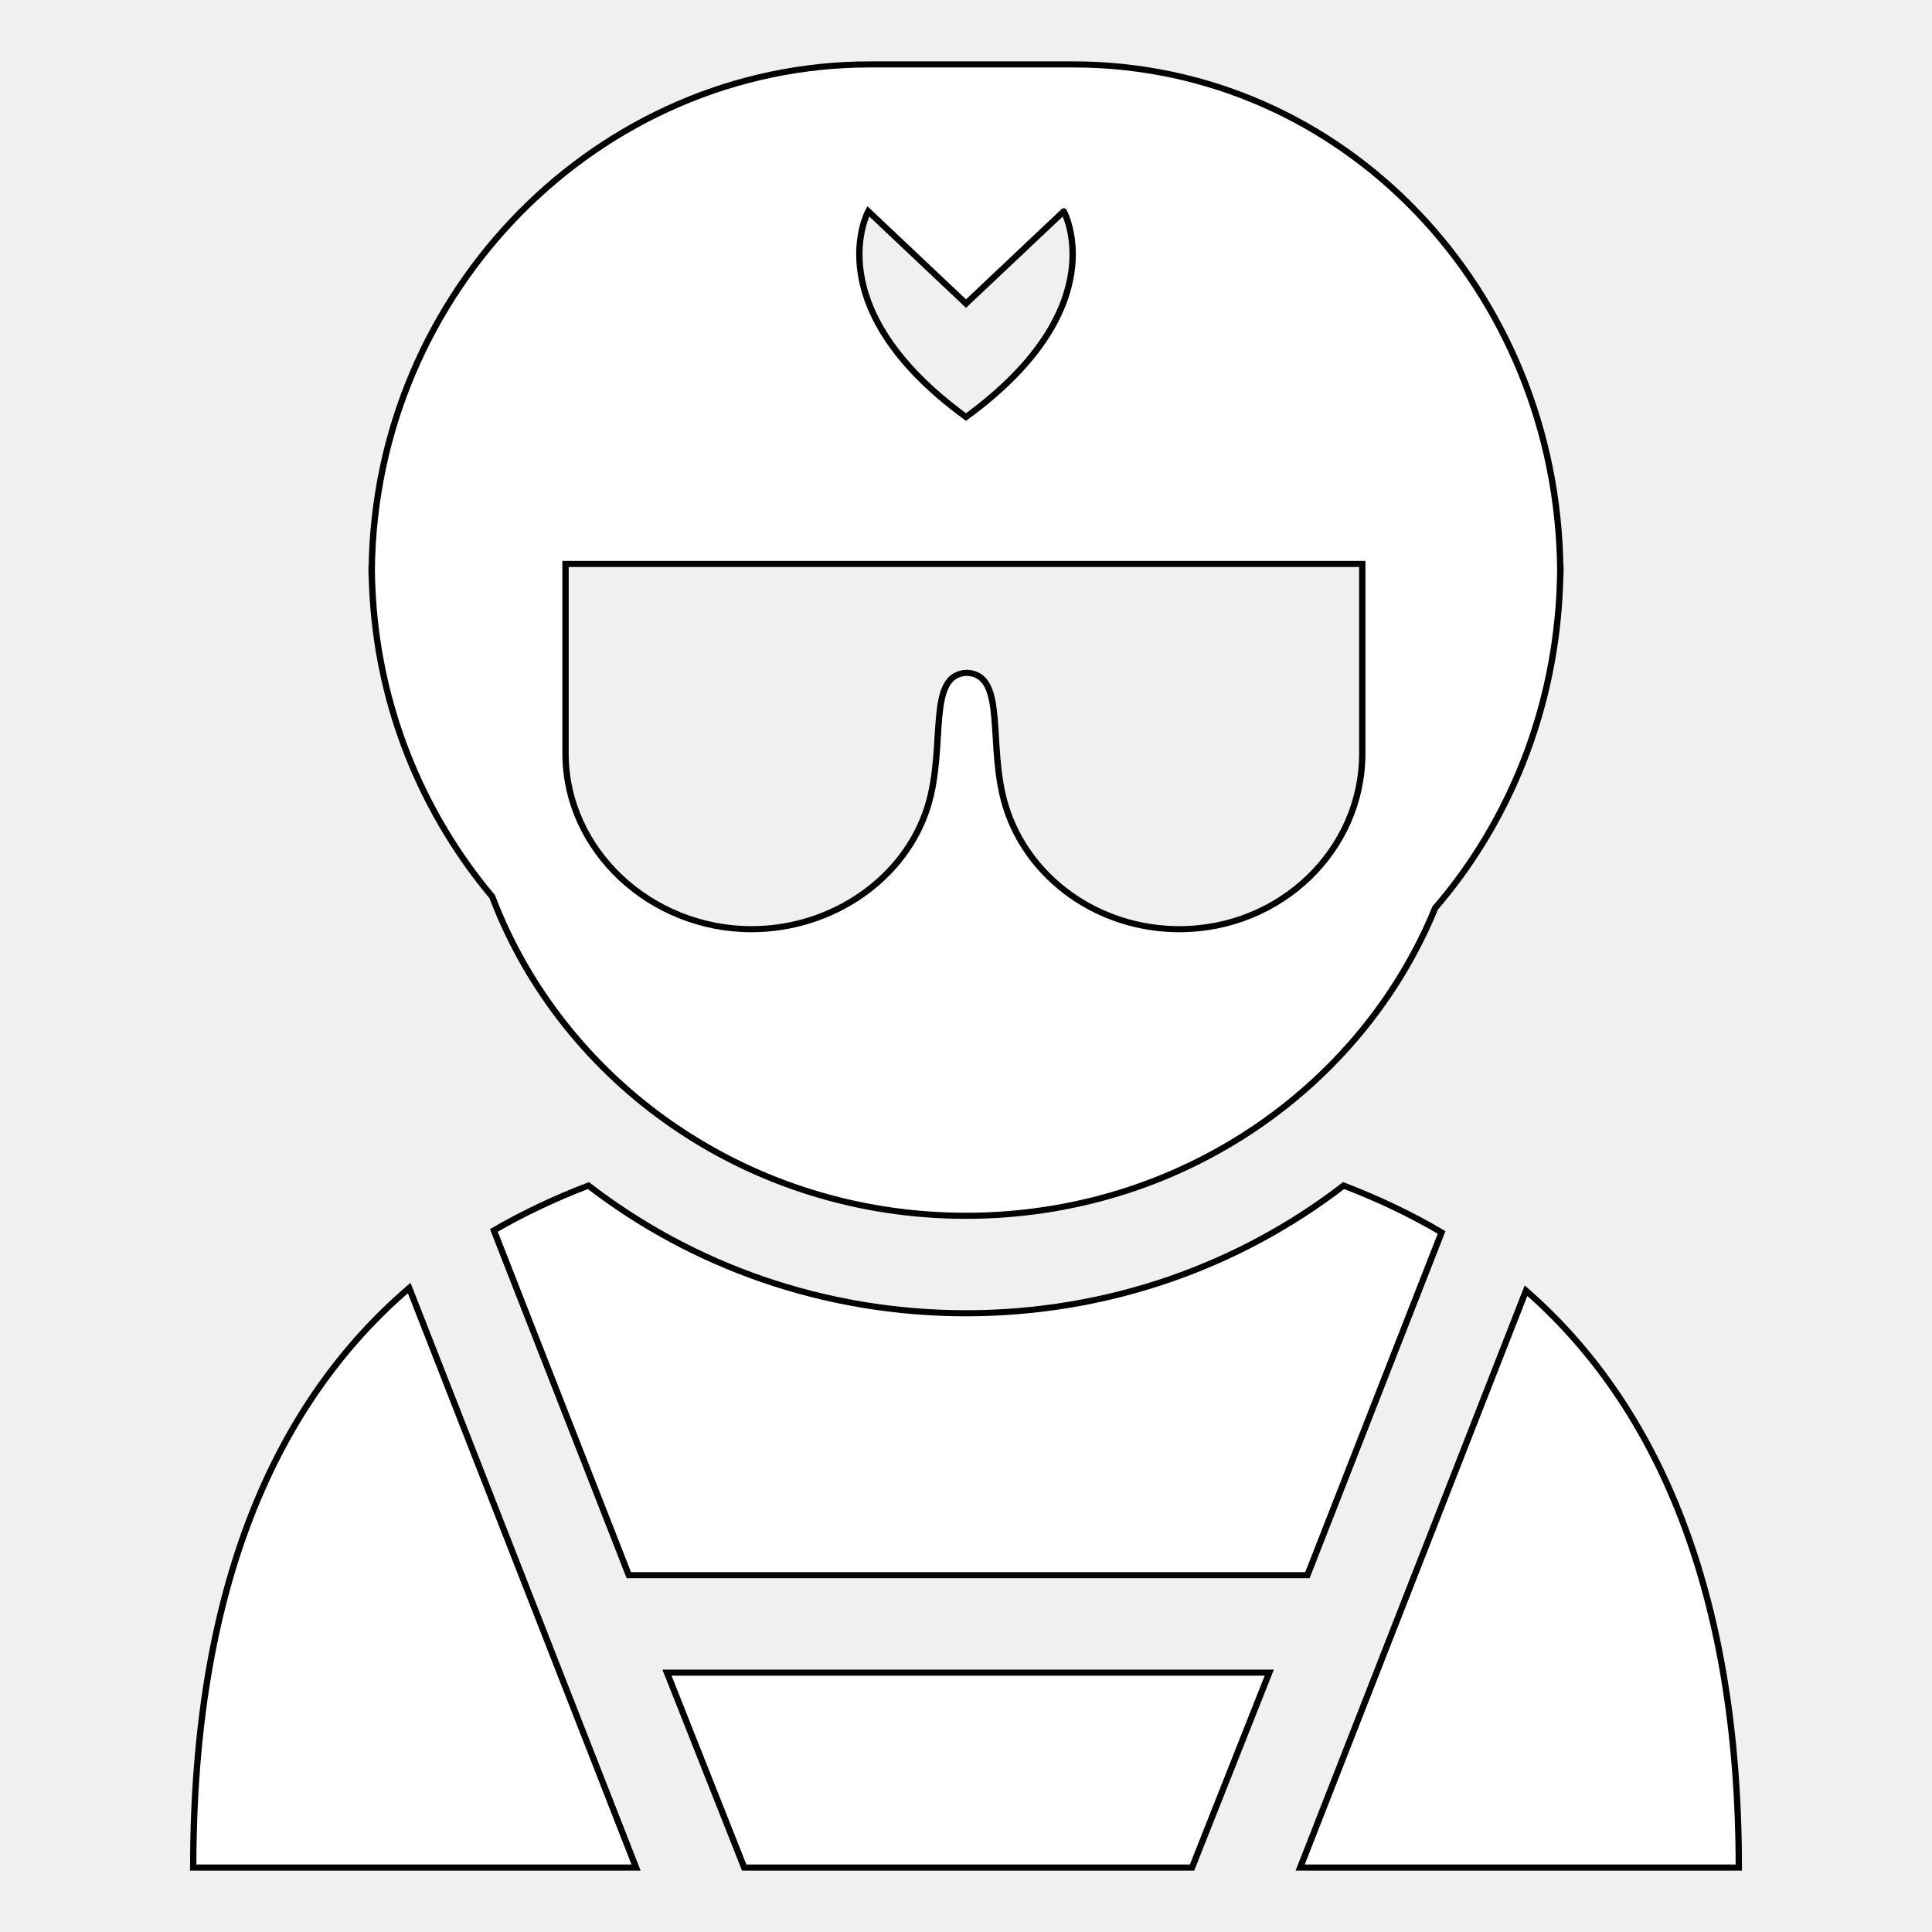
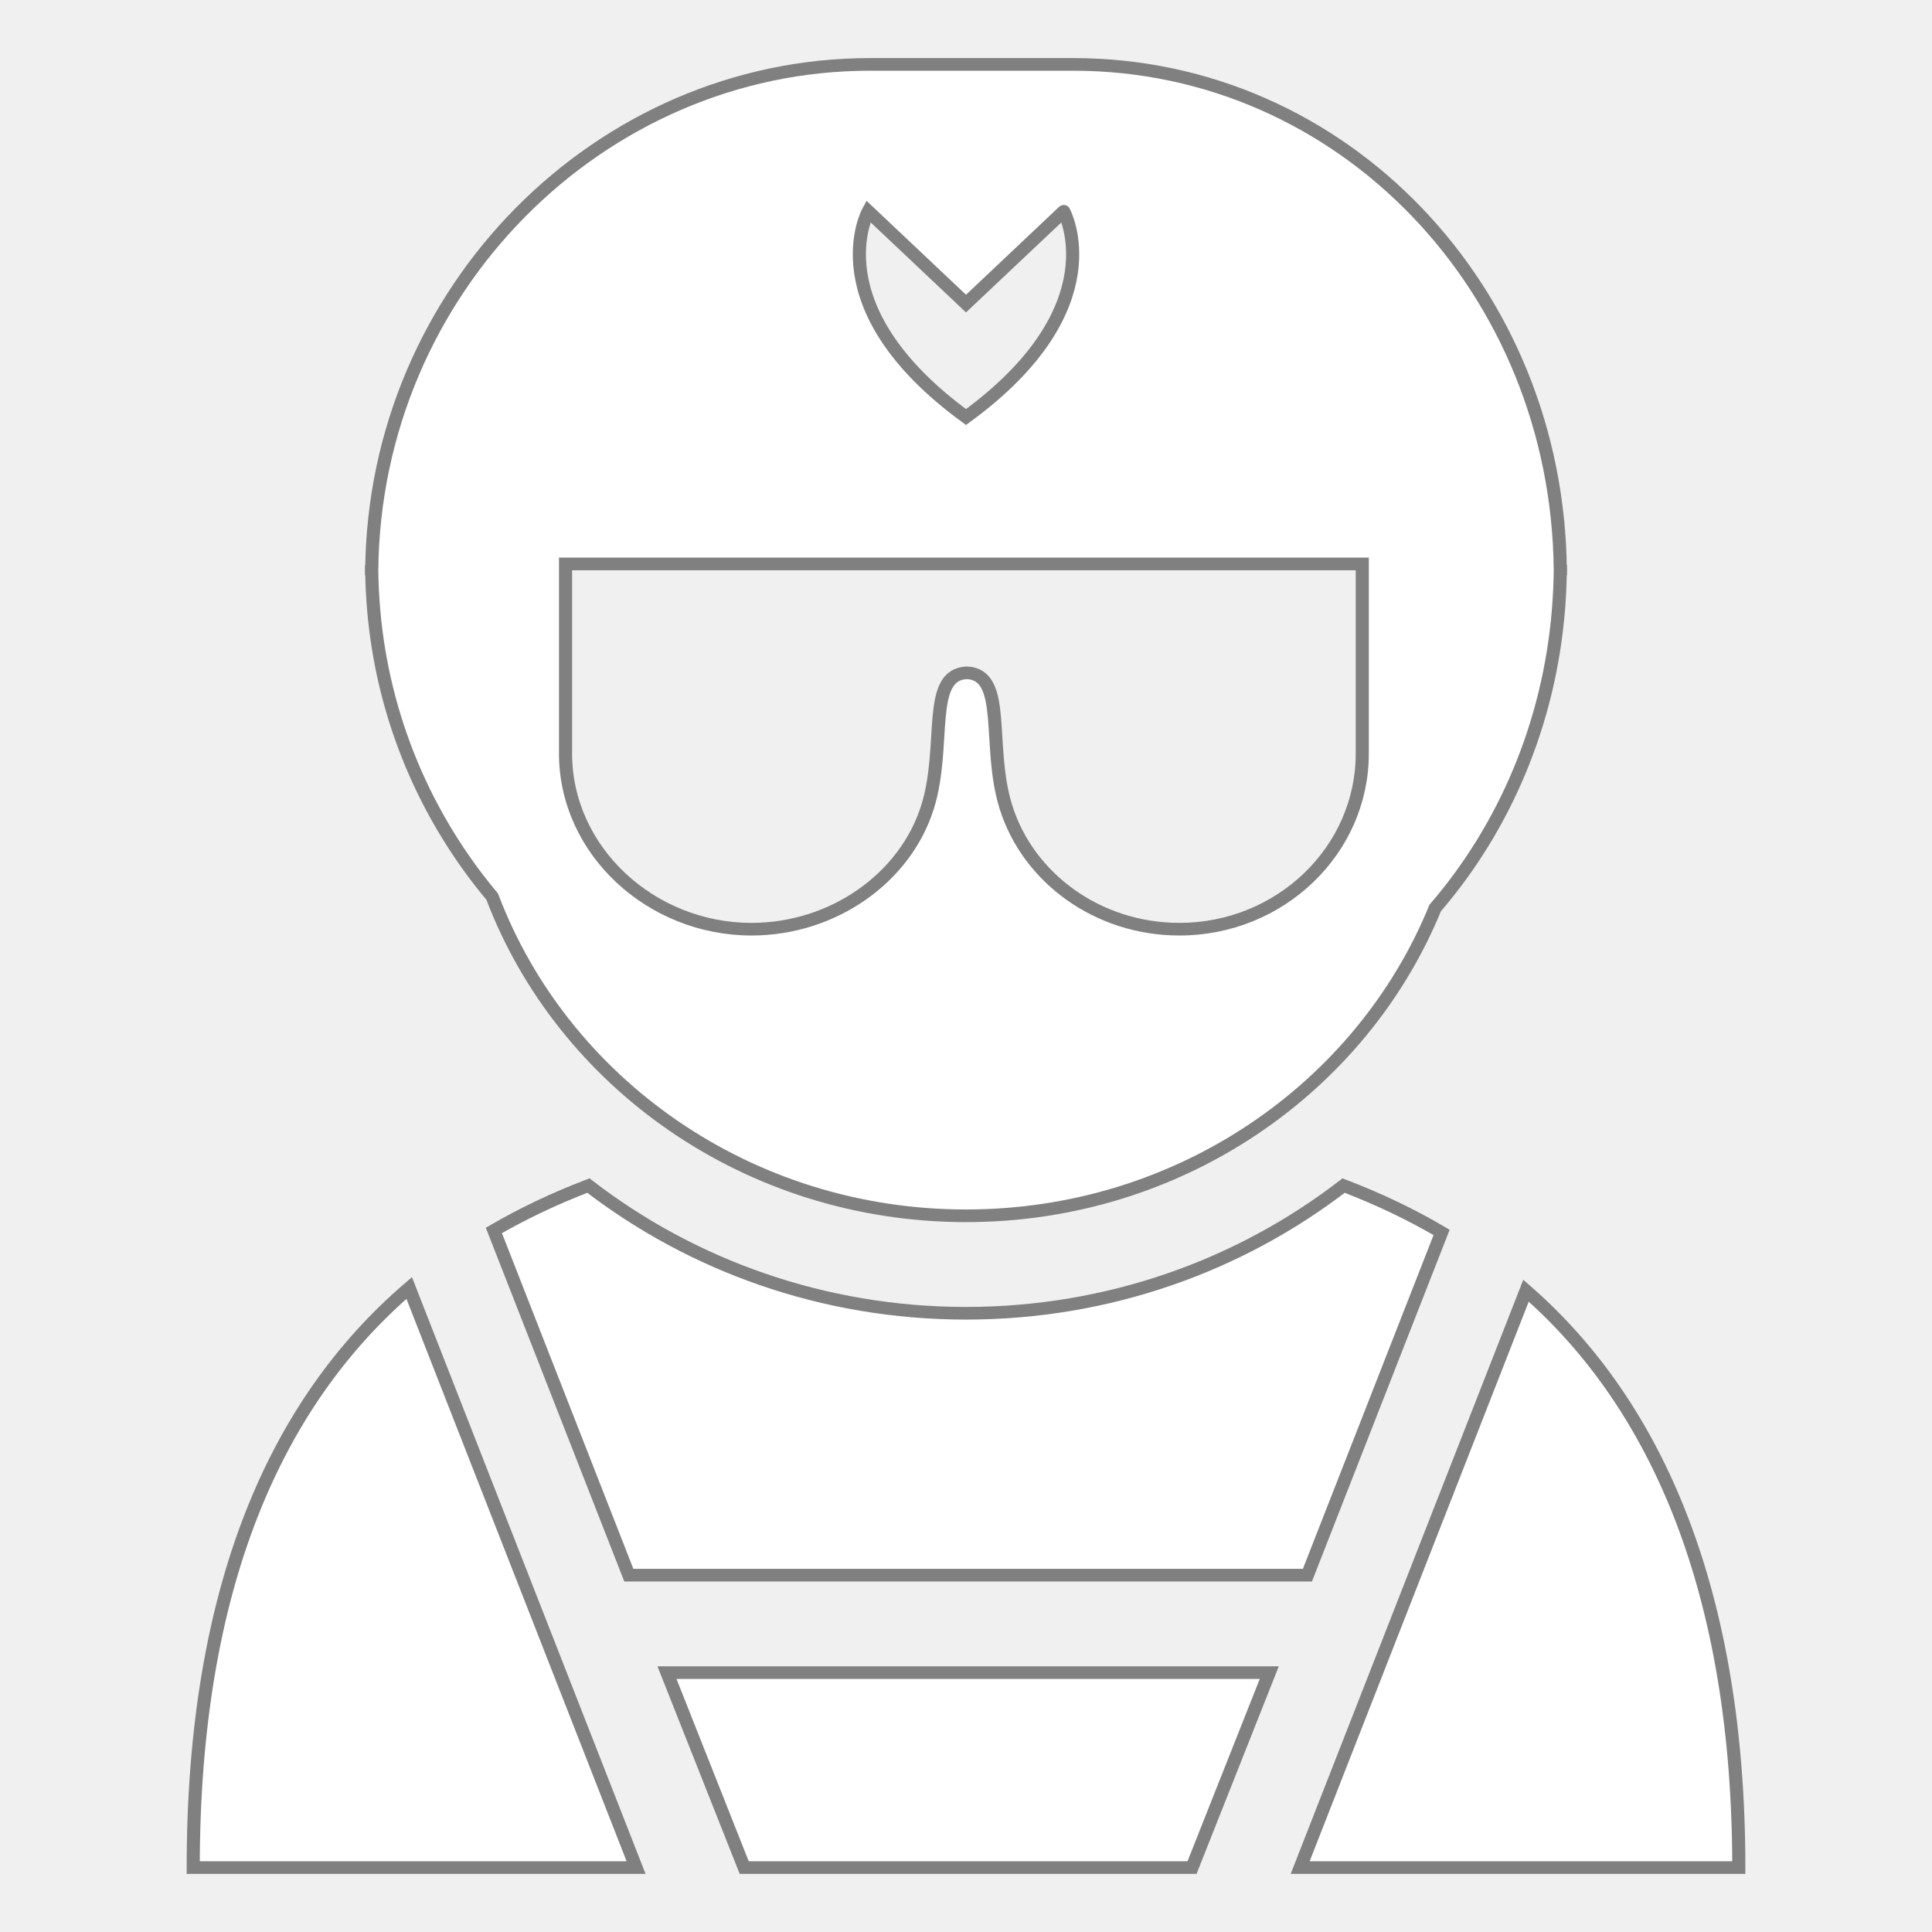
<svg xmlns="http://www.w3.org/2000/svg" width="150" height="150" viewBox="0 0 39.687 39.688" version="1.1" id="svg160">
  <defs id="defs157" />
  <g id="layer1">
-     <g id="g2197" transform="matrix(0.1298962,0,0,0.1251408,0.6191176,1.322917)" style="fill:#ffffff;fill-opacity:1;stroke:#000000;stroke-opacity:1">
-       <g id="g2137" style="fill:#ffffff;fill-opacity:1;stroke:#000000;stroke-opacity:1">
-         <polygon points="100.71,264 112.924,296 183.744,296 195.958,264 " id="polygon2123" style="fill:#ffffff;fill-opacity:1;stroke:#000000;stroke-opacity:1" />
-         <path d="m 201.992,248 21.22,-56.265 c -4.88,-2.984 -10.061,-5.532 -15.496,-7.69 -16.385,13.109 -37.148,20.962 -59.716,20.962 -22.566,0 -43.331,-7.853 -59.716,-20.961 -5.234,2.078 -10.229,4.521 -14.951,7.364 L 94.676,248 Z" id="path2125" style="fill:#ffffff;fill-opacity:1;stroke:#000000;stroke-opacity:1" />
-         <path d="m 270.213,296 c 0,-45 -12.8,-75.827 -33.654,-94.698 L 200.845,296 Z" id="path2127" style="fill:#ffffff;fill-opacity:1;stroke:#000000;stroke-opacity:1" />
-         <path d="M 25.787,296 H 95.823 L 59.942,200.859 C 38.794,219.701 25.787,250 25.787,296 Z" id="path2129" style="fill:#ffffff;fill-opacity:1;stroke:#000000;stroke-opacity:1" />
-         <path d="m 54,83.83 c 0,-0.275 0.018,-0.545 0.02,-0.819 C 54.018,82.736 54,82.467 54,82.191 Z" id="path2131" style="fill:#ffffff;fill-opacity:1;stroke:#000000;stroke-opacity:1" />
-         <path d="m 242,82.191 c 0,0.275 -0.017,0.545 -0.019,0.819 0.002,0.275 0.019,0.544 0.019,0.819 z" id="path2133" style="fill:#ffffff;fill-opacity:1;stroke:#000000;stroke-opacity:1" />
-         <path d="m 73.067,136.612 c 11.163,30.57 40.499,52.395 74.933,52.395 33.727,0 62.544,-20.948 74.203,-50.535 10.938,-13.183 18.019,-30.194 19.491,-48.976 0.168,-2.141 0.268,-4.302 0.287,-6.485 C 241.58,37.091 207.705,0 164.954,0 H 132.8 C 90.051,0 54.441,37.091 54.02,83.011 c 0.021,2.165 0.124,4.31 0.298,6.433 1.465,17.936 8.303,34.248 18.749,47.168 z m 137.6,-23.489 c 0,15.926 -12.99,28.837 -28.919,28.837 -12.887,0 -23.945,-8.391 -27.452,-20.111 -3.01,-10.058 0.268,-21.694 -6.171,-21.977 -6.44,0.282 -3.182,11.919 -6.192,21.977 -3.507,11.721 -14.971,20.111 -27.858,20.111 -15.929,0 -29.408,-12.911 -29.408,-28.837 V 82 h 63.5 62.5 z M 147.999,57.887 C 124.222,39.869 132.542,24.114 132.542,24.114 l 15.457,15.148 15.459,-15.148 c 0,-0.001 8.32,15.755 -15.459,33.773 z" id="path2135" style="fill:#ffffff;fill-opacity:1;stroke:#000000;stroke-opacity:1" />
+     <g id="g2197" transform="matrix(0.1298962,0,0,0.1251408,0.6191176,1.322917)" style="fill:#ffffff;fill-opacity:1;stroke:#808080;stroke-opacity:1;stroke-width:2.075;stroke-dasharray:none">
+       <g id="g2137" style="fill:#ffffff;fill-opacity:1;stroke:#808080;stroke-opacity:1;stroke-width:2.075;stroke-dasharray:none">
+         <polygon points="100.71,264 112.924,296 183.744,296 195.958,264 " id="polygon2123" style="fill:#ffffff;fill-opacity:1;stroke:#808080;stroke-opacity:1;stroke-width:2.075;stroke-dasharray:none" />
+         <path d="m 201.992,248 21.22,-56.265 c -4.88,-2.984 -10.061,-5.532 -15.496,-7.69 -16.385,13.109 -37.148,20.962 -59.716,20.962 -22.566,0 -43.331,-7.853 -59.716,-20.961 -5.234,2.078 -10.229,4.521 -14.951,7.364 L 94.676,248 Z" id="path2125" style="fill:#ffffff;fill-opacity:1;stroke:#808080;stroke-opacity:1;stroke-width:2.075;stroke-dasharray:none" />
+         <path d="m 270.213,296 c 0,-45 -12.8,-75.827 -33.654,-94.698 L 200.845,296 Z" id="path2127" style="fill:#ffffff;fill-opacity:1;stroke:#808080;stroke-opacity:1;stroke-width:2.075;stroke-dasharray:none" />
+         <path d="M 25.787,296 H 95.823 L 59.942,200.859 C 38.794,219.701 25.787,250 25.787,296 Z" id="path2129" style="fill:#ffffff;fill-opacity:1;stroke:#808080;stroke-opacity:1;stroke-width:2.075;stroke-dasharray:none" />
+         <path d="m 54,83.83 c 0,-0.275 0.018,-0.545 0.02,-0.819 C 54.018,82.736 54,82.467 54,82.191 Z" id="path2131" style="fill:#ffffff;fill-opacity:1;stroke:#808080;stroke-opacity:1;stroke-width:2.075;stroke-dasharray:none" />
+         <path d="m 242,82.191 c 0,0.275 -0.017,0.545 -0.019,0.819 0.002,0.275 0.019,0.544 0.019,0.819 z" id="path2133" style="fill:#ffffff;fill-opacity:1;stroke:#808080;stroke-opacity:1;stroke-width:2.075;stroke-dasharray:none" />
+         <path d="m 73.067,136.612 c 11.163,30.57 40.499,52.395 74.933,52.395 33.727,0 62.544,-20.948 74.203,-50.535 10.938,-13.183 18.019,-30.194 19.491,-48.976 0.168,-2.141 0.268,-4.302 0.287,-6.485 C 241.58,37.091 207.705,0 164.954,0 H 132.8 C 90.051,0 54.441,37.091 54.02,83.011 c 0.021,2.165 0.124,4.31 0.298,6.433 1.465,17.936 8.303,34.248 18.749,47.168 z m 137.6,-23.489 c 0,15.926 -12.99,28.837 -28.919,28.837 -12.887,0 -23.945,-8.391 -27.452,-20.111 -3.01,-10.058 0.268,-21.694 -6.171,-21.977 -6.44,0.282 -3.182,11.919 -6.192,21.977 -3.507,11.721 -14.971,20.111 -27.858,20.111 -15.929,0 -29.408,-12.911 -29.408,-28.837 V 82 h 63.5 62.5 z M 147.999,57.887 C 124.222,39.869 132.542,24.114 132.542,24.114 l 15.457,15.148 15.459,-15.148 c 0,-0.001 8.32,15.755 -15.459,33.773 z" id="path2135" style="fill:#ffffff;fill-opacity:1;stroke:#808080;stroke-opacity:1;stroke-width:2.075;stroke-dasharray:none" />
      </g>
-       <g id="g2139" style="fill:#ffffff;fill-opacity:1;stroke:#000000;stroke-opacity:1">
- </g>
-       <g id="g2141" style="fill:#ffffff;fill-opacity:1;stroke:#000000;stroke-opacity:1">
- </g>
-       <g id="g2143" style="fill:#ffffff;fill-opacity:1;stroke:#000000;stroke-opacity:1">
- </g>
-       <g id="g2145" style="fill:#ffffff;fill-opacity:1;stroke:#000000;stroke-opacity:1">
- </g>
-       <g id="g2147" style="fill:#ffffff;fill-opacity:1;stroke:#000000;stroke-opacity:1">
- </g>
-       <g id="g2149" style="fill:#ffffff;fill-opacity:1;stroke:#000000;stroke-opacity:1">
- </g>
-       <g id="g2151" style="fill:#ffffff;fill-opacity:1;stroke:#000000;stroke-opacity:1">
- </g>
-       <g id="g2153" style="fill:#ffffff;fill-opacity:1;stroke:#000000;stroke-opacity:1">
- </g>
-       <g id="g2155" style="fill:#ffffff;fill-opacity:1;stroke:#000000;stroke-opacity:1">
- </g>
-       <g id="g2157" style="fill:#ffffff;fill-opacity:1;stroke:#000000;stroke-opacity:1">
- </g>
-       <g id="g2159" style="fill:#ffffff;fill-opacity:1;stroke:#000000;stroke-opacity:1">
- </g>
-       <g id="g2161" style="fill:#ffffff;fill-opacity:1;stroke:#000000;stroke-opacity:1">
- </g>
-       <g id="g2163" style="fill:#ffffff;fill-opacity:1;stroke:#000000;stroke-opacity:1">
- </g>
-       <g id="g2165" style="fill:#ffffff;fill-opacity:1;stroke:#000000;stroke-opacity:1">
- </g>
-       <g id="g2167" style="fill:#ffffff;fill-opacity:1;stroke:#000000;stroke-opacity:1">
- </g>
+       <g id="g2139" style="fill:#ffffff;fill-opacity:1;stroke:#808080;stroke-opacity:1;stroke-width:2.075;stroke-dasharray:none" />
+       <g id="g2141" style="fill:#ffffff;fill-opacity:1;stroke:#808080;stroke-opacity:1;stroke-width:2.075;stroke-dasharray:none" />
+       <g id="g2143" style="fill:#ffffff;fill-opacity:1;stroke:#808080;stroke-opacity:1;stroke-width:2.075;stroke-dasharray:none" />
+       <g id="g2145" style="fill:#ffffff;fill-opacity:1;stroke:#808080;stroke-opacity:1;stroke-width:2.075;stroke-dasharray:none" />
+       <g id="g2147" style="fill:#ffffff;fill-opacity:1;stroke:#808080;stroke-opacity:1;stroke-width:2.075;stroke-dasharray:none" />
+       <g id="g2149" style="fill:#ffffff;fill-opacity:1;stroke:#808080;stroke-opacity:1;stroke-width:2.075;stroke-dasharray:none" />
+       <g id="g2151" style="fill:#ffffff;fill-opacity:1;stroke:#808080;stroke-opacity:1;stroke-width:2.075;stroke-dasharray:none" />
+       <g id="g2153" style="fill:#ffffff;fill-opacity:1;stroke:#808080;stroke-opacity:1;stroke-width:2.075;stroke-dasharray:none" />
+       <g id="g2155" style="fill:#ffffff;fill-opacity:1;stroke:#808080;stroke-opacity:1;stroke-width:2.075;stroke-dasharray:none" />
+       <g id="g2157" style="fill:#ffffff;fill-opacity:1;stroke:#808080;stroke-opacity:1;stroke-width:2.075;stroke-dasharray:none" />
+       <g id="g2159" style="fill:#ffffff;fill-opacity:1;stroke:#808080;stroke-opacity:1;stroke-width:2.075;stroke-dasharray:none" />
+       <g id="g2161" style="fill:#ffffff;fill-opacity:1;stroke:#808080;stroke-opacity:1;stroke-width:2.075;stroke-dasharray:none" />
+       <g id="g2163" style="fill:#ffffff;fill-opacity:1;stroke:#808080;stroke-opacity:1;stroke-width:2.075;stroke-dasharray:none" />
+       <g id="g2165" style="fill:#ffffff;fill-opacity:1;stroke:#808080;stroke-opacity:1;stroke-width:2.075;stroke-dasharray:none" />
+       <g id="g2167" style="fill:#ffffff;fill-opacity:1;stroke:#808080;stroke-opacity:1;stroke-width:2.075;stroke-dasharray:none" />
    </g>
  </g>
</svg>
